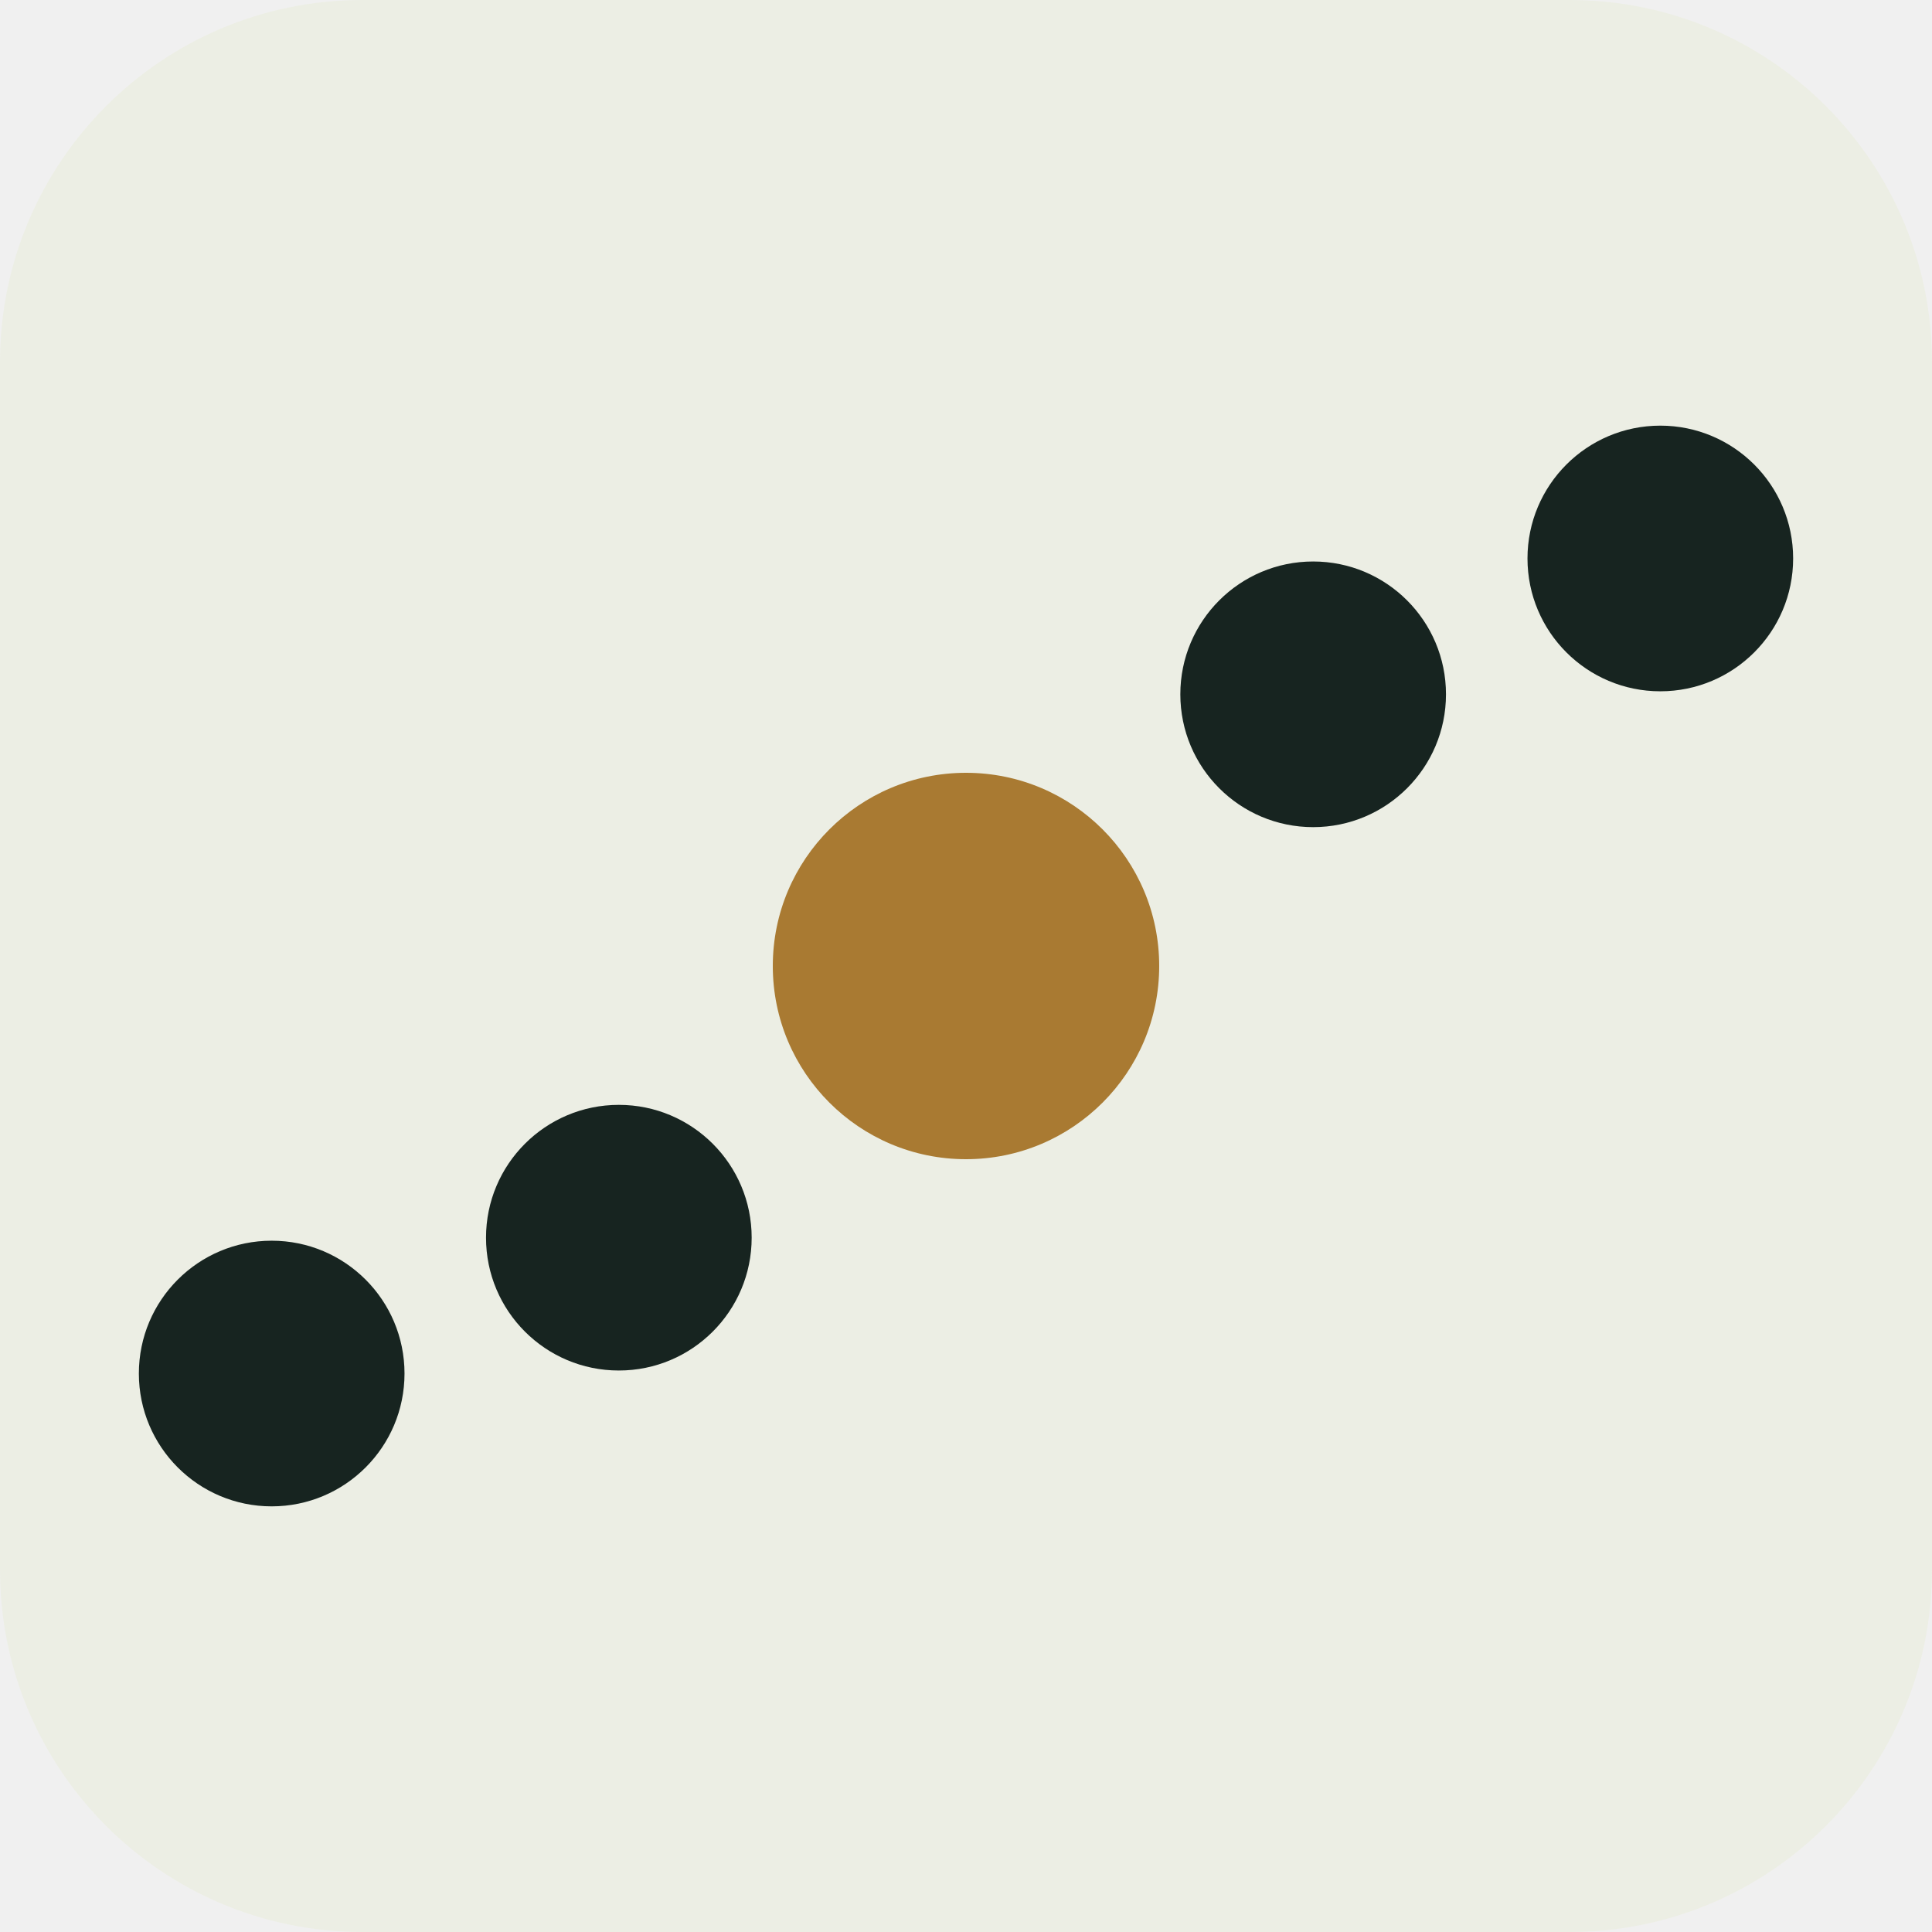
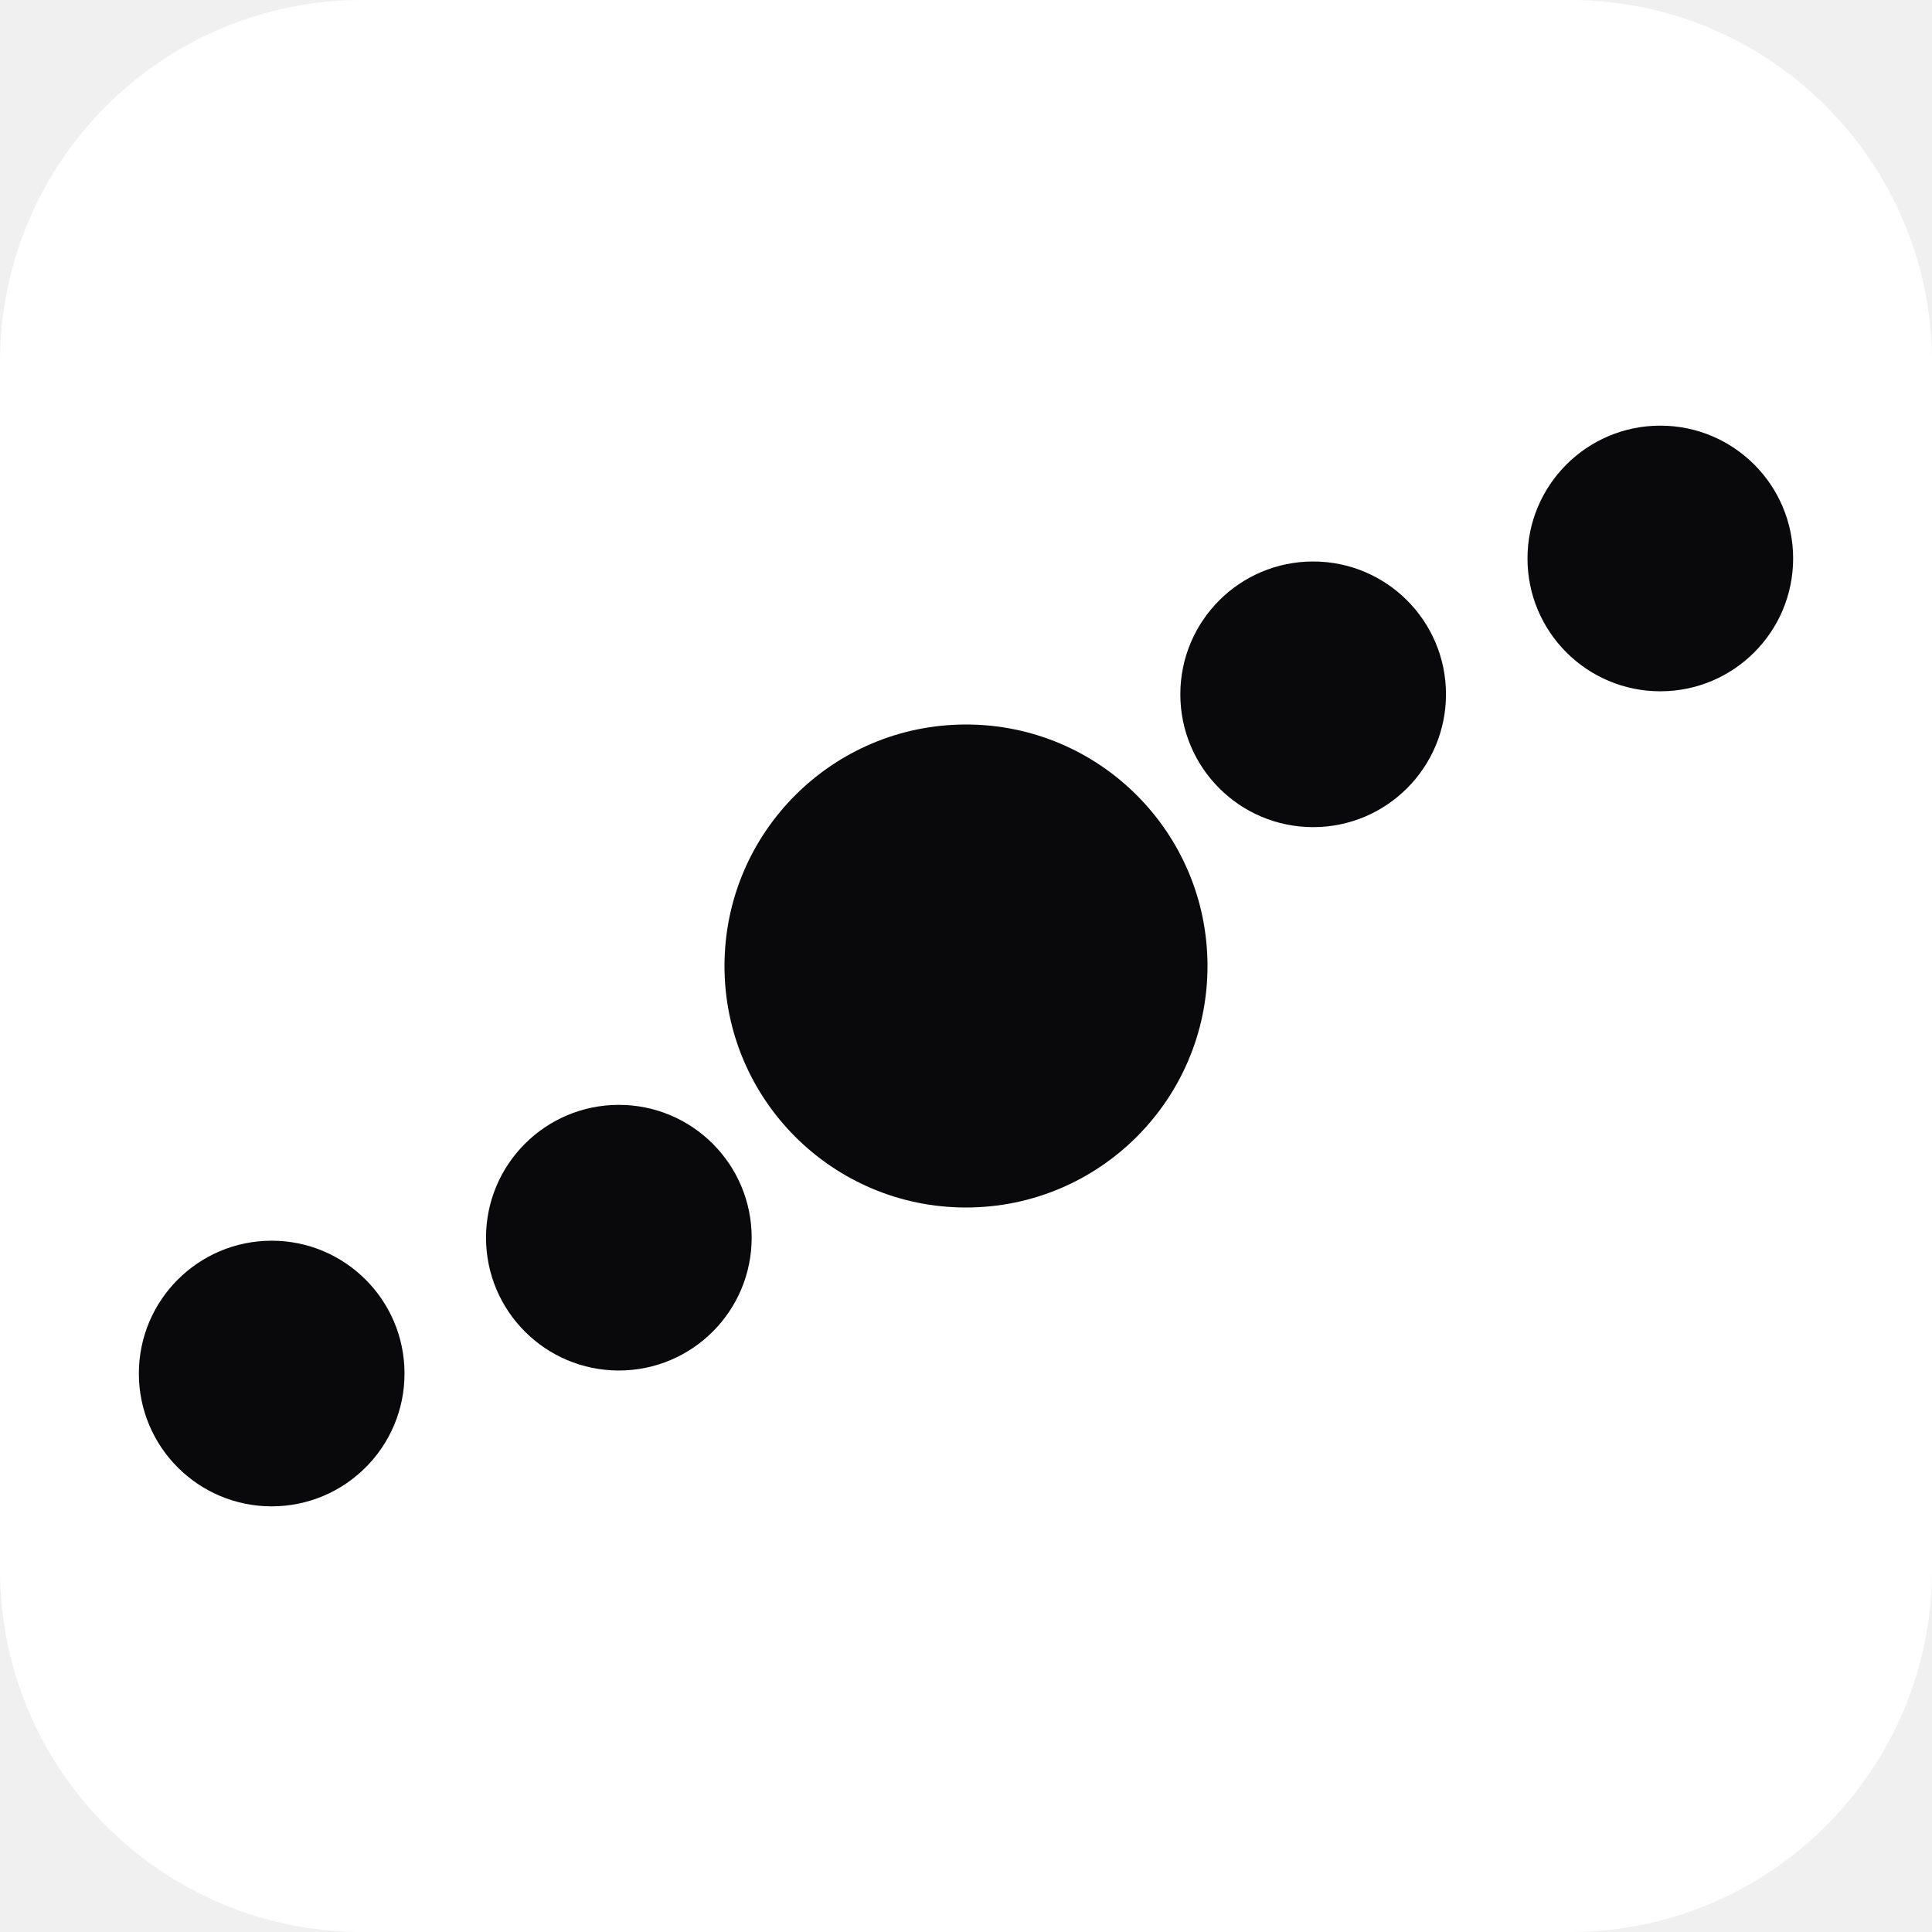
<svg xmlns="http://www.w3.org/2000/svg" width="64" height="64" viewBox="0 0 64 64" role="img" aria-label="VANAV">
-   <rect width="64" height="64" rx="12" fill="#eceee4" />
-   <g fill="#172420">
+   <rect width="64" height="64" rx="12" fill="#ffffff" />
+   <g fill="#09090b">
    <circle cx="9" cy="45.5" r="4.4" />
    <circle cx="20.5" cy="41" r="4.4" />
    <circle cx="43.5" cy="23" r="4.4" />
    <circle cx="55" cy="18.5" r="4.4" />
  </g>
-   <circle cx="32" cy="32" r="6.4" fill="#a97a32" />
+   <circle cx="32" cy="32" r="8.00" fill="#09090b" />
</svg>
